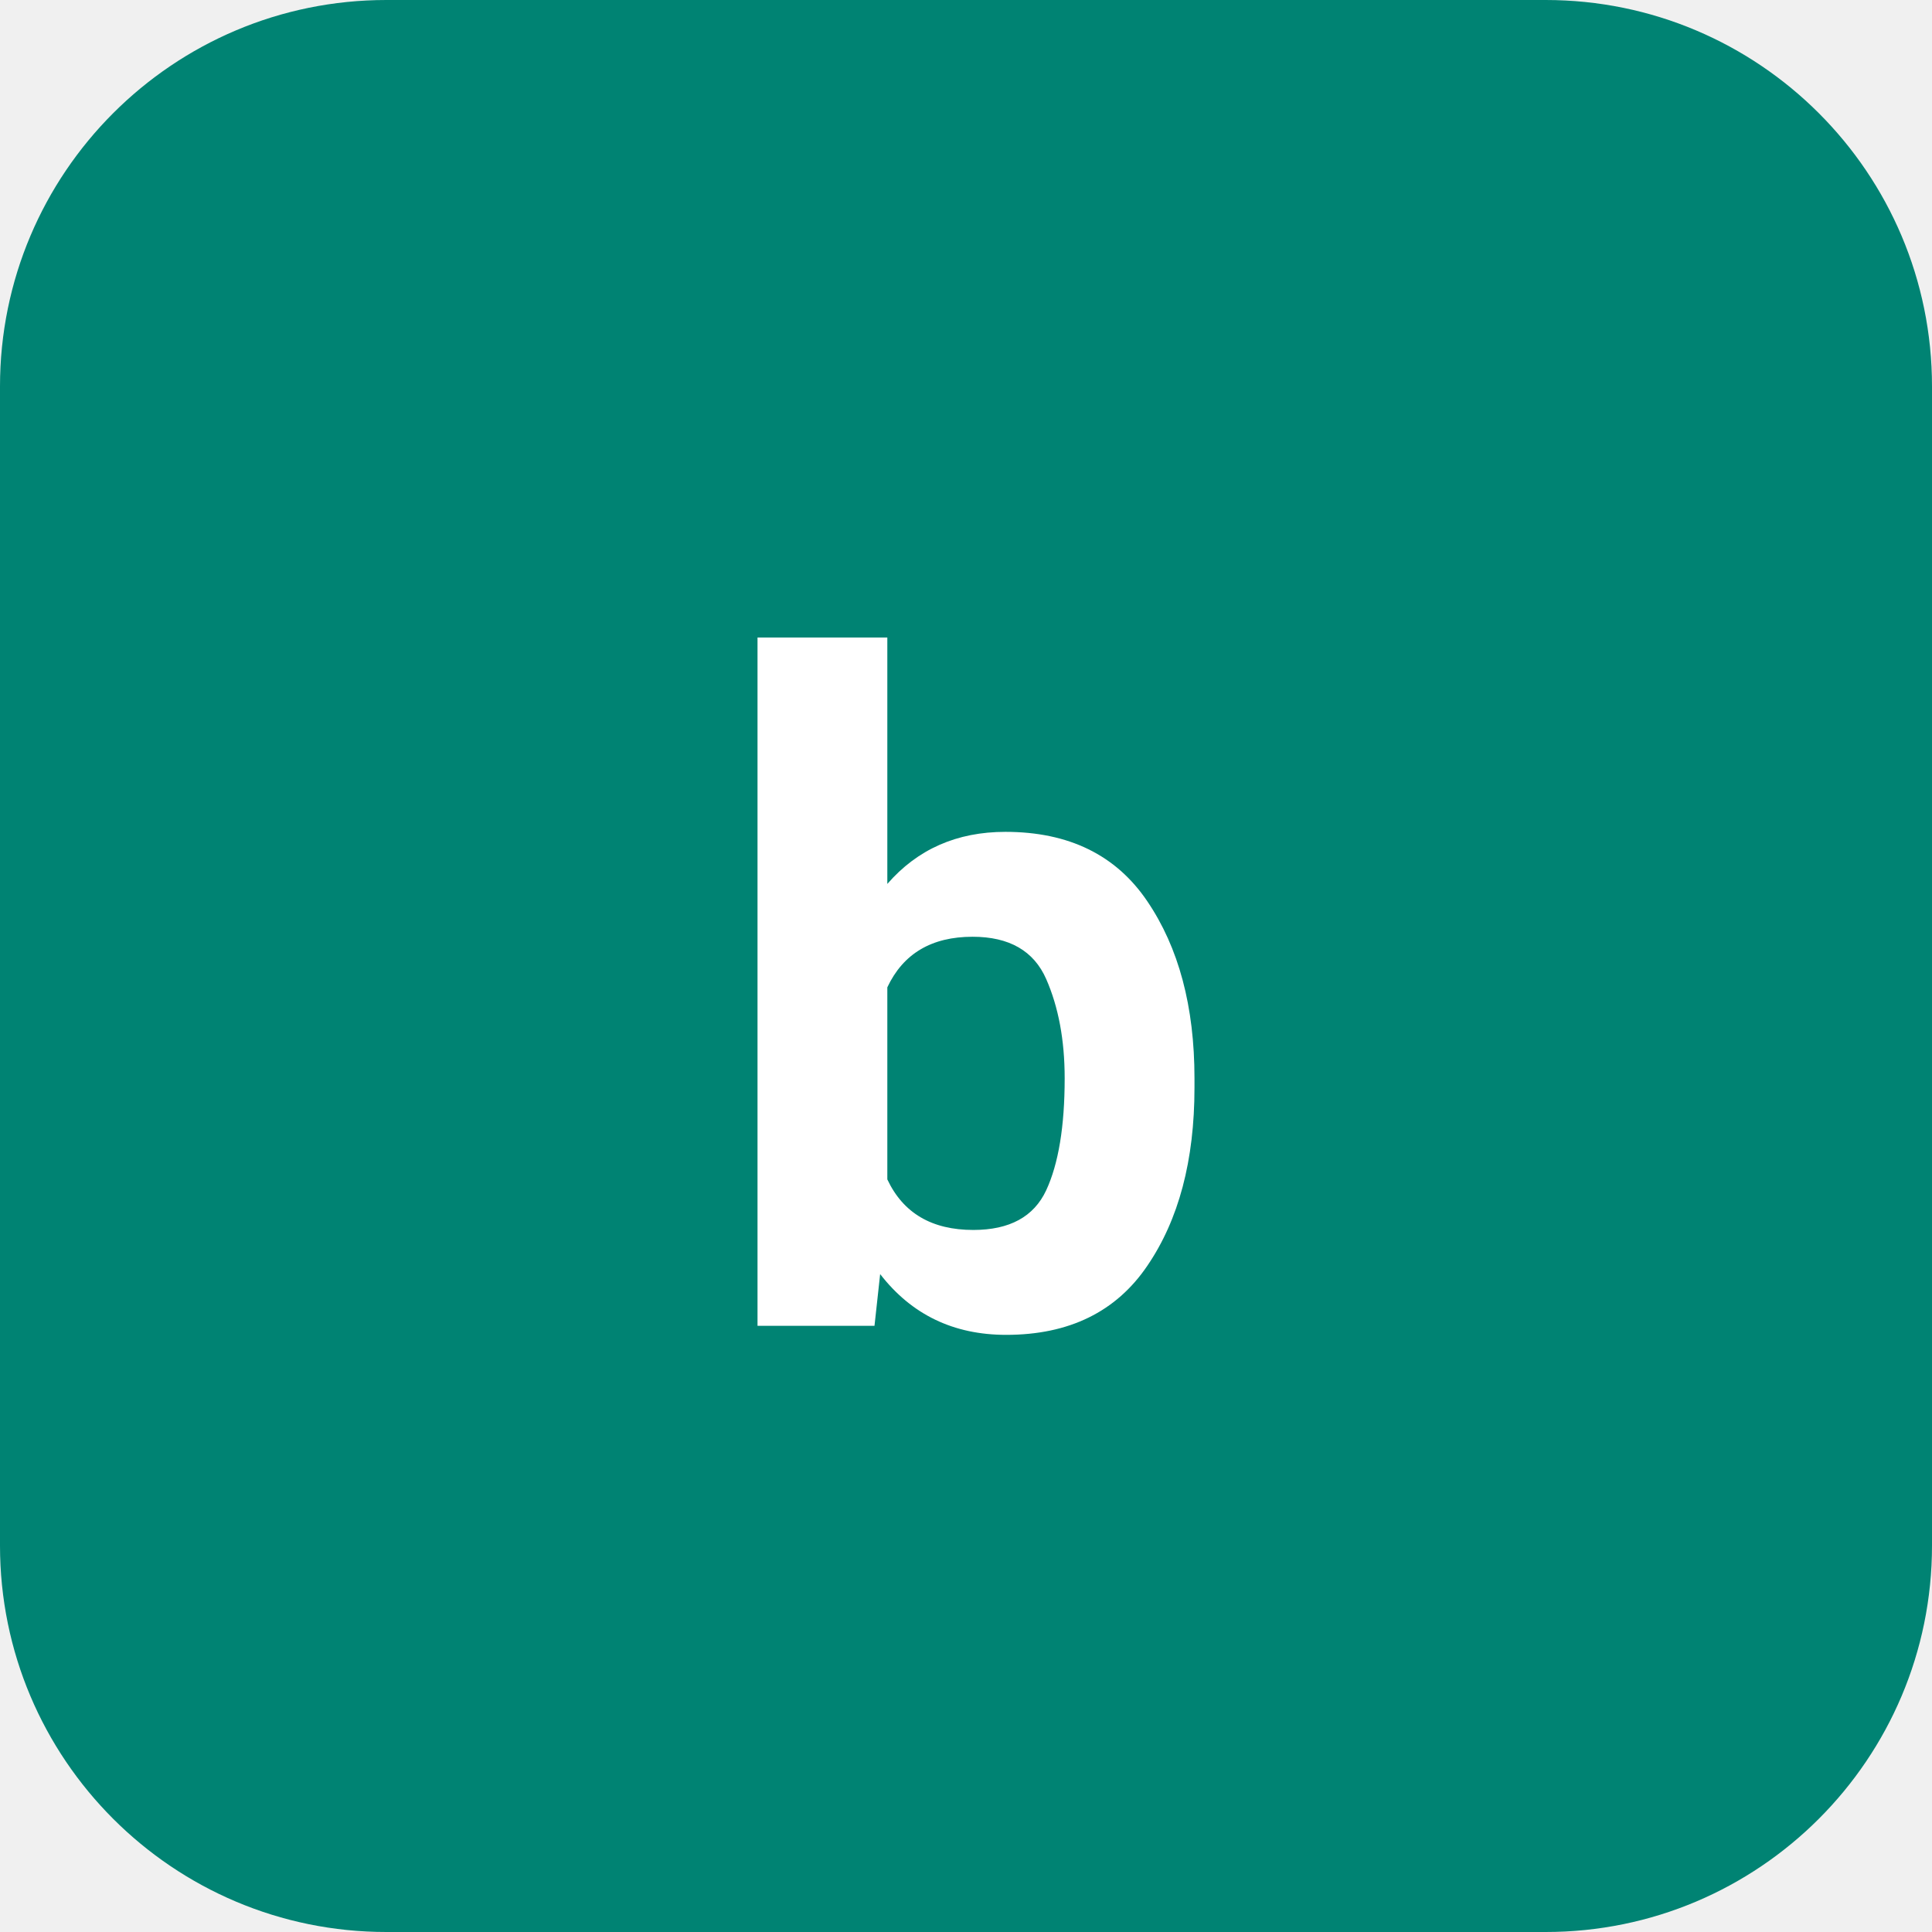
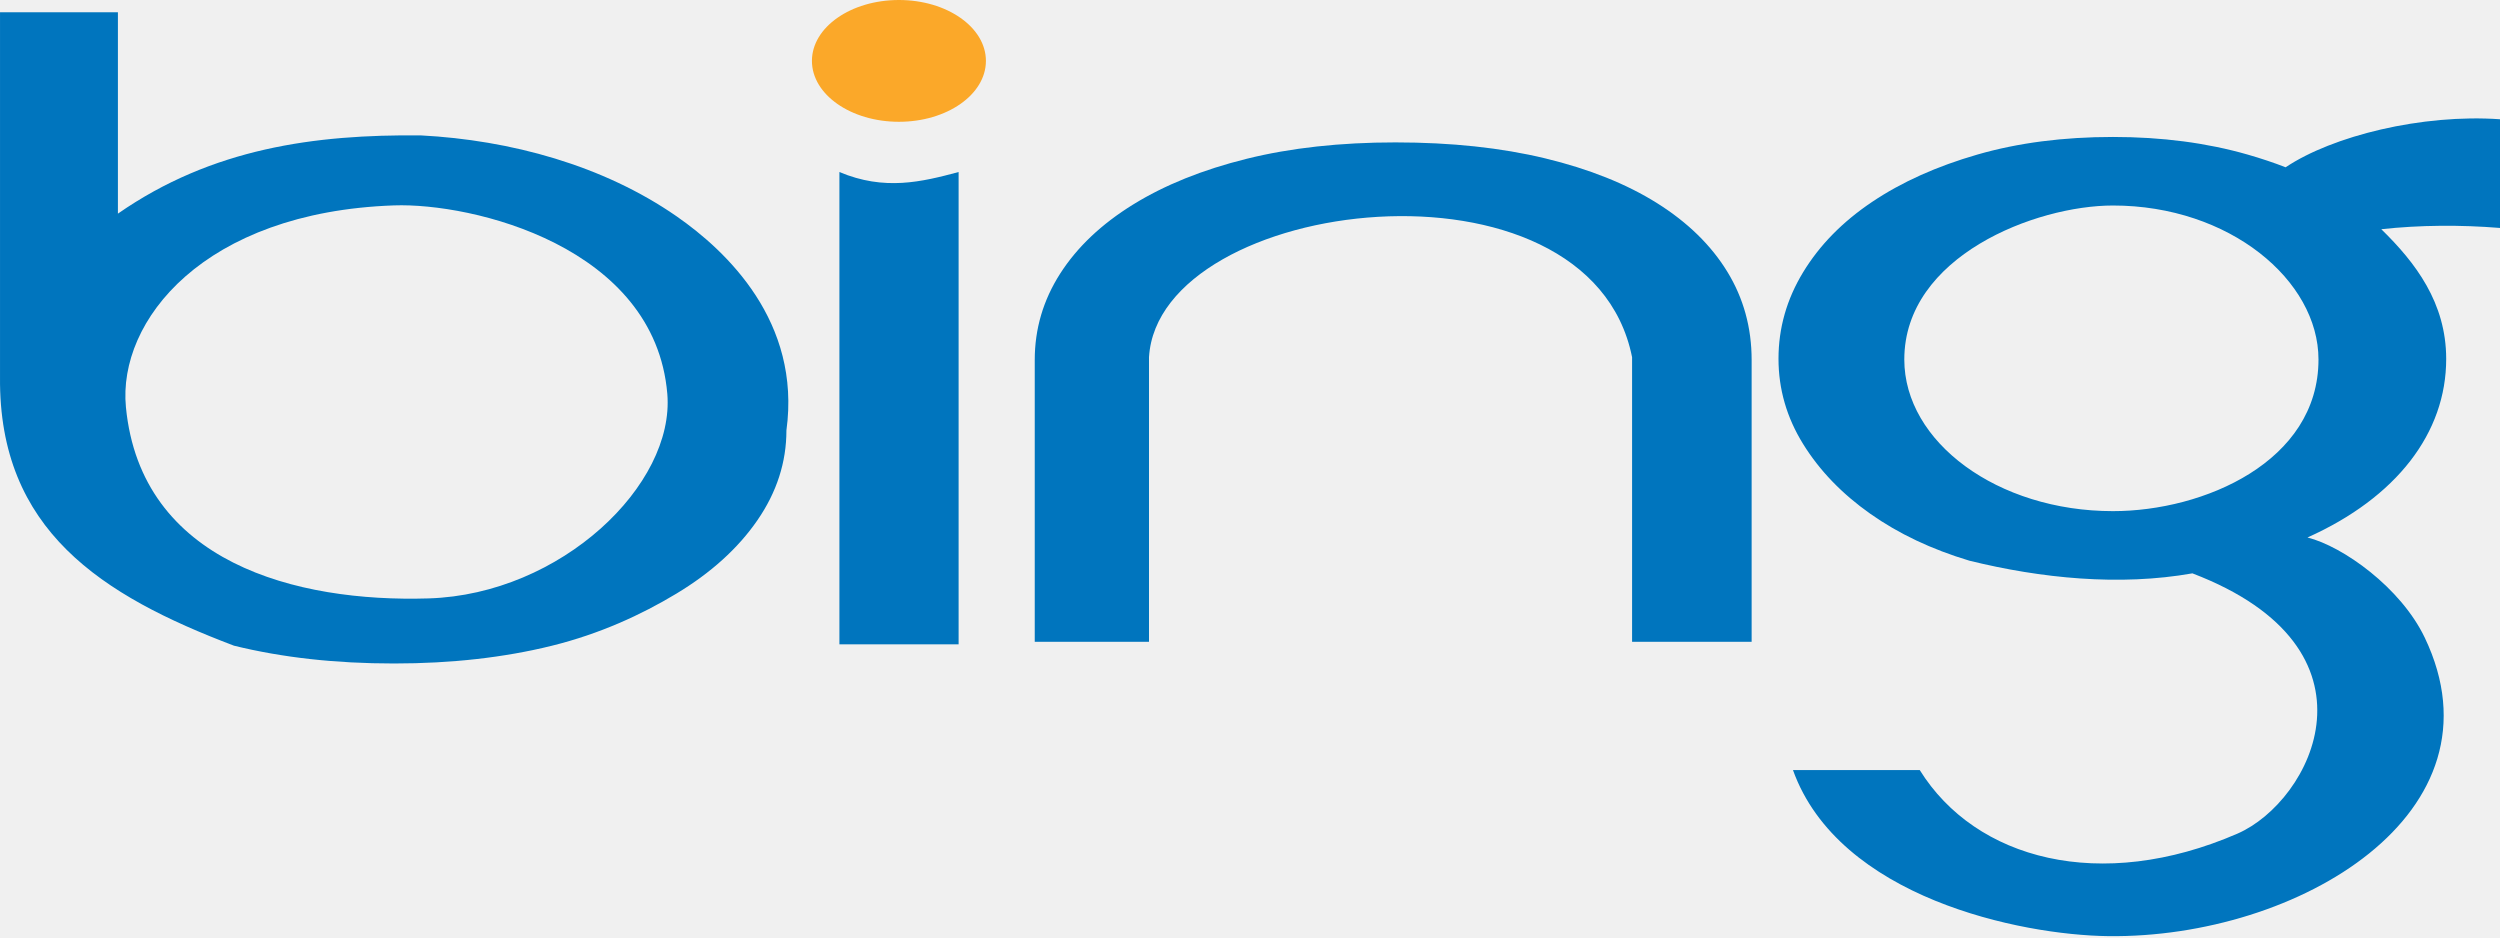
- <svg xmlns="http://www.w3.org/2000/svg" viewBox="0 0 80 80" width="80" height="80" role="img" aria-label="bing logo placeholder">
-   <rect width="80" height="80" rx="16" fill="#008373" />
-   <text x="50%" y="52%" dy=".35em" text-anchor="middle" font-family="-apple-system,Segoe UI,Roboto,Arial,sans-serif" font-size="38" font-weight="700" fill="#ffffff">b</text>
+ <svg xmlns="http://www.w3.org/2000/svg" width="1000" height="374.965" id="svg2" version="1.0">
+   <defs id="defs4">
+     </defs>
+   <g id="layer1" transform="translate(-280.6715,-193.4379)">
+     <path style="font-style:normal;font-weight:normal;font-size:781.268px;line-height:125%;font-family:'Bitstream Vera Sans';text-align:start;text-anchor:start;fill:#0075be;fill-opacity:1;stroke:none" d="m 694.569,337.431 v 112.718 h 45.702 V 336.322 c 3.872,-64.236 176.085,-85.514 193.234,0 v 113.827 h 47.821 v -112.718 c -3.4e-4,-12.935 -3.241,-24.699 -9.721,-35.294 -6.481,-10.594 -15.847,-19.741 -28.099,-27.44 -12.252,-7.699 -27.187,-13.674 -44.806,-17.924 -17.619,-4.25 -37.566,-6.375 -59.842,-6.375 -22.074,2e-4 -41.92,2.187 -59.539,6.56 -17.619,4.373 -32.756,10.471 -45.413,18.294 -12.657,7.823 -22.378,17.031 -29.162,27.625 -6.784,10.594 -10.176,22.113 -10.176,34.554 z" id="text2396" />
+     <path style="display:inline;overflow:visible;visibility:visible;fill:#0075be;fill-opacity:1;fill-rule:nonzero;stroke:#000000;stroke-width:0;stroke-miterlimit:4;stroke-opacity:1;marker:none;enable-background:accumulate" d="m 616.437,262.249 c 18.067,7.608 32.913,3.946 47.679,0 v 188.924 h -47.679 z" id="rect2401" />
+     <ellipse style="display:inline;overflow:visible;visibility:visible;fill:#fba829;fill-opacity:1;fill-rule:nonzero;stroke:#000000;stroke-width:0;stroke-miterlimit:4;stroke-dasharray:none;stroke-opacity:1;marker:none;enable-background:accumulate" id="path2404" cx="640.24" cy="217.796" rx="34.797" ry="24.358" />
+     <path style="font-style:normal;font-weight:normal;font-size:3120.795px;line-height:125%;font-family:'Bitstream Vera Sans';text-align:start;text-anchor:start;fill:#0075be;fill-opacity:1;stroke:none" d="m 595.241,365.589 c 5.959,-43.486 -23.981,-71.761 -43.872,-85.584 -29.424,-20.449 -66.503,-30.541 -102.383,-32.41 -42.357,-0.418 -83.484,5.1 -121.151,31.302 v -80.565 h -47.158 v 145.989 c -0.536,61.133 40.606,87.315 93.586,107.391 19.249,4.748 40.578,7.123 63.987,7.123 23.021,0 44.108,-2.374 63.261,-7.123 19.152,-4.749 35.693,-12.381 49.622,-20.761 13.929,-8.38 24.762,-18.184 32.501,-29.413 7.738,-11.229 11.607,-23.212 11.608,-35.949 z m -143.098,67.211 c -52.981,1.654 -115.074,-14.339 -121.102,-76.495 -3.349,-34.537 31.048,-78.025 107.208,-80.707 31.314,-1.102 104.359,16.358 109.346,75.363 3.074,36.377 -42.47,80.185 -95.451,81.839 z" id="text2406" />
+     <path style="font-style:normal;font-weight:normal;font-size:10988.162px;line-height:125%;font-family:'Bitstream Vera Sans';text-align:start;text-anchor:start;fill:#0075be;fill-opacity:1;stroke:none" d="m 1259.15,336.927 c -0.034,-22.359 -12.198,-38.368 -25.96,-51.804 15.386,-1.689 31.782,-1.787 47.481,-0.502 v -43.479 c -31.117,-2.203 -67.01,6.638 -85.748,19.209 -4.834,-1.871 -9.911,-3.57 -15.232,-5.096 -16.344,-4.688 -34.288,-7.032 -53.835,-7.032 -19.875,1.4e-4 -37.943,2.344 -54.204,7.032 -16.261,4.688 -30.305,11.002 -42.132,18.94 -11.826,7.938 -21.025,17.315 -27.595,28.13 -6.57,10.815 -9.855,22.349 -9.855,34.603 -7e-5,12.147 3.285,23.521 9.855,34.123 6.57,10.602 15.522,19.899 26.856,27.89 11.334,7.991 24.556,14.251 39.668,18.78 28.566,7.029 59.97,10.243 89.185,5.057 79.07,30.221 47.726,91.223 17.989,104.126 -54.725,23.745 -104.728,10.435 -127.053,-25.436 h -50.712 c 18.353,51.081 91.057,66.011 126.148,66.424 75.873,0.894 160.108,-49.286 126.563,-119.405 -9.601,-20.068 -32.758,-36.503 -46.905,-40.057 35.577,-15.944 55.532,-41.803 55.486,-71.502 z m -133.293,60.965 c -46.26,0 -83.465,-27.704 -83.465,-60.645 0,-41.324 52.529,-61.604 83.465,-61.604 46.654,0 82.21,29.964 82.21,61.604 0,40.878 -45.963,60.645 -82.21,60.645 z" id="text2411" />
+   </g>
</svg>
